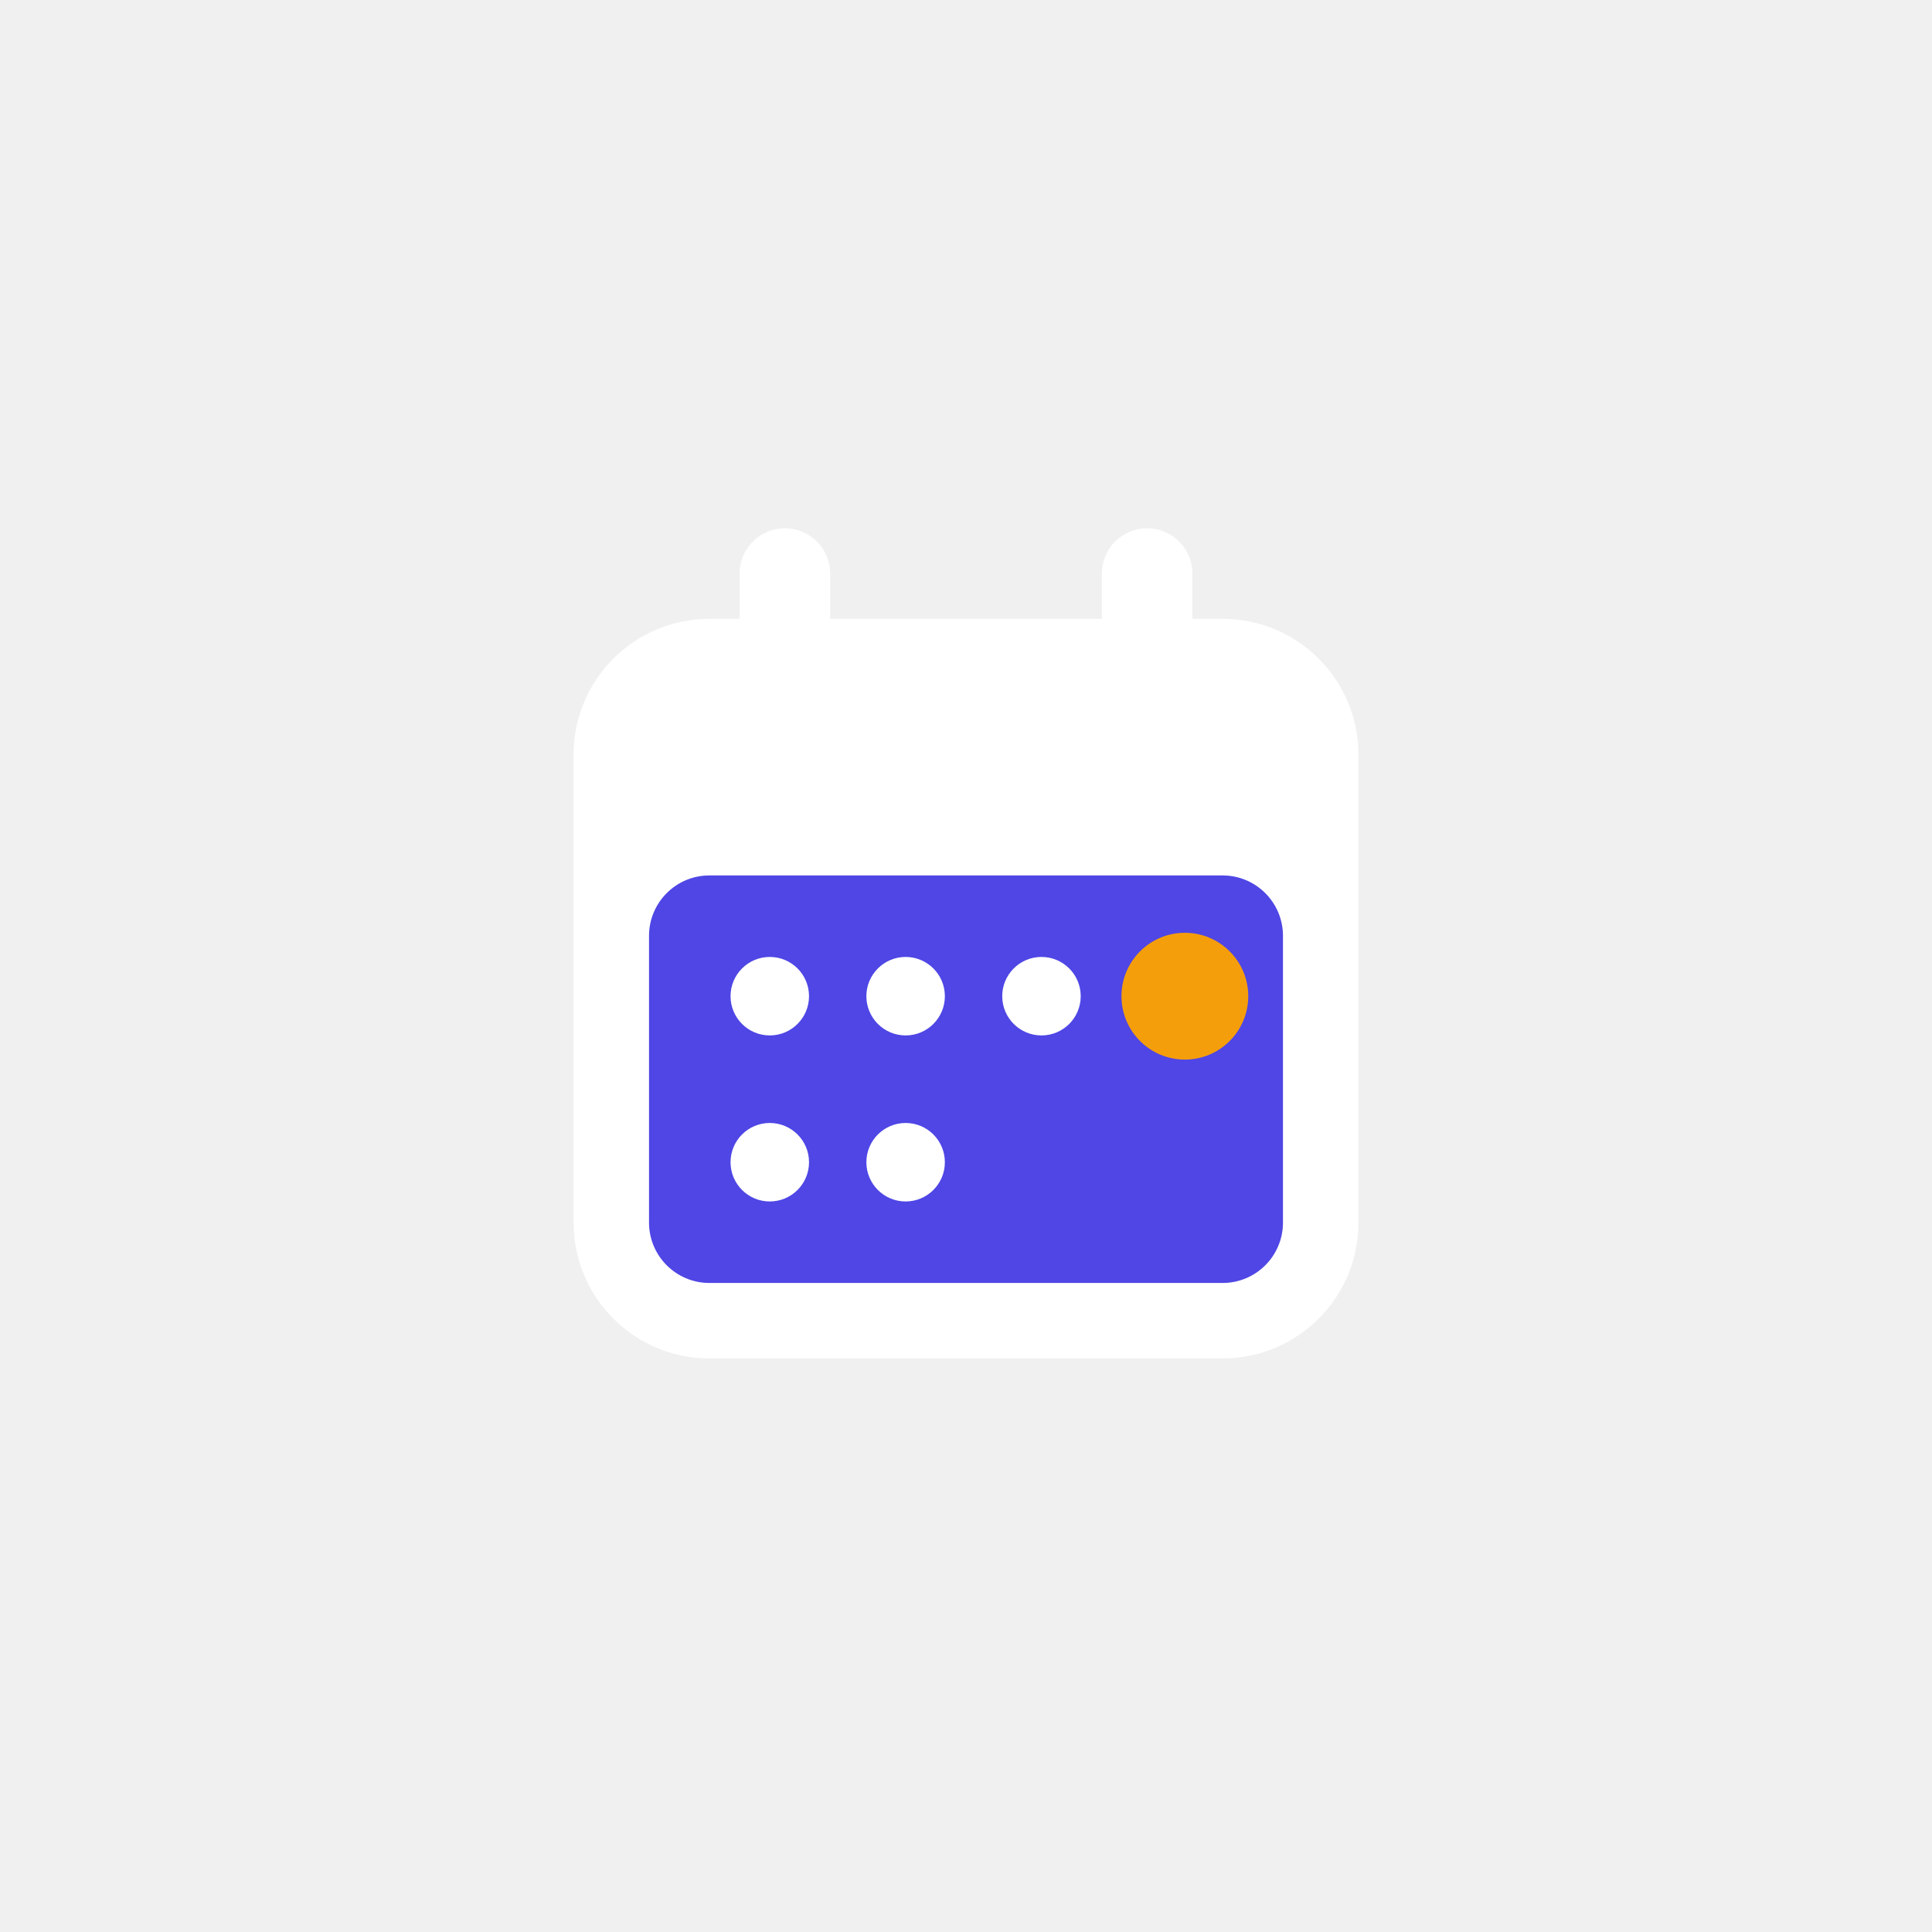
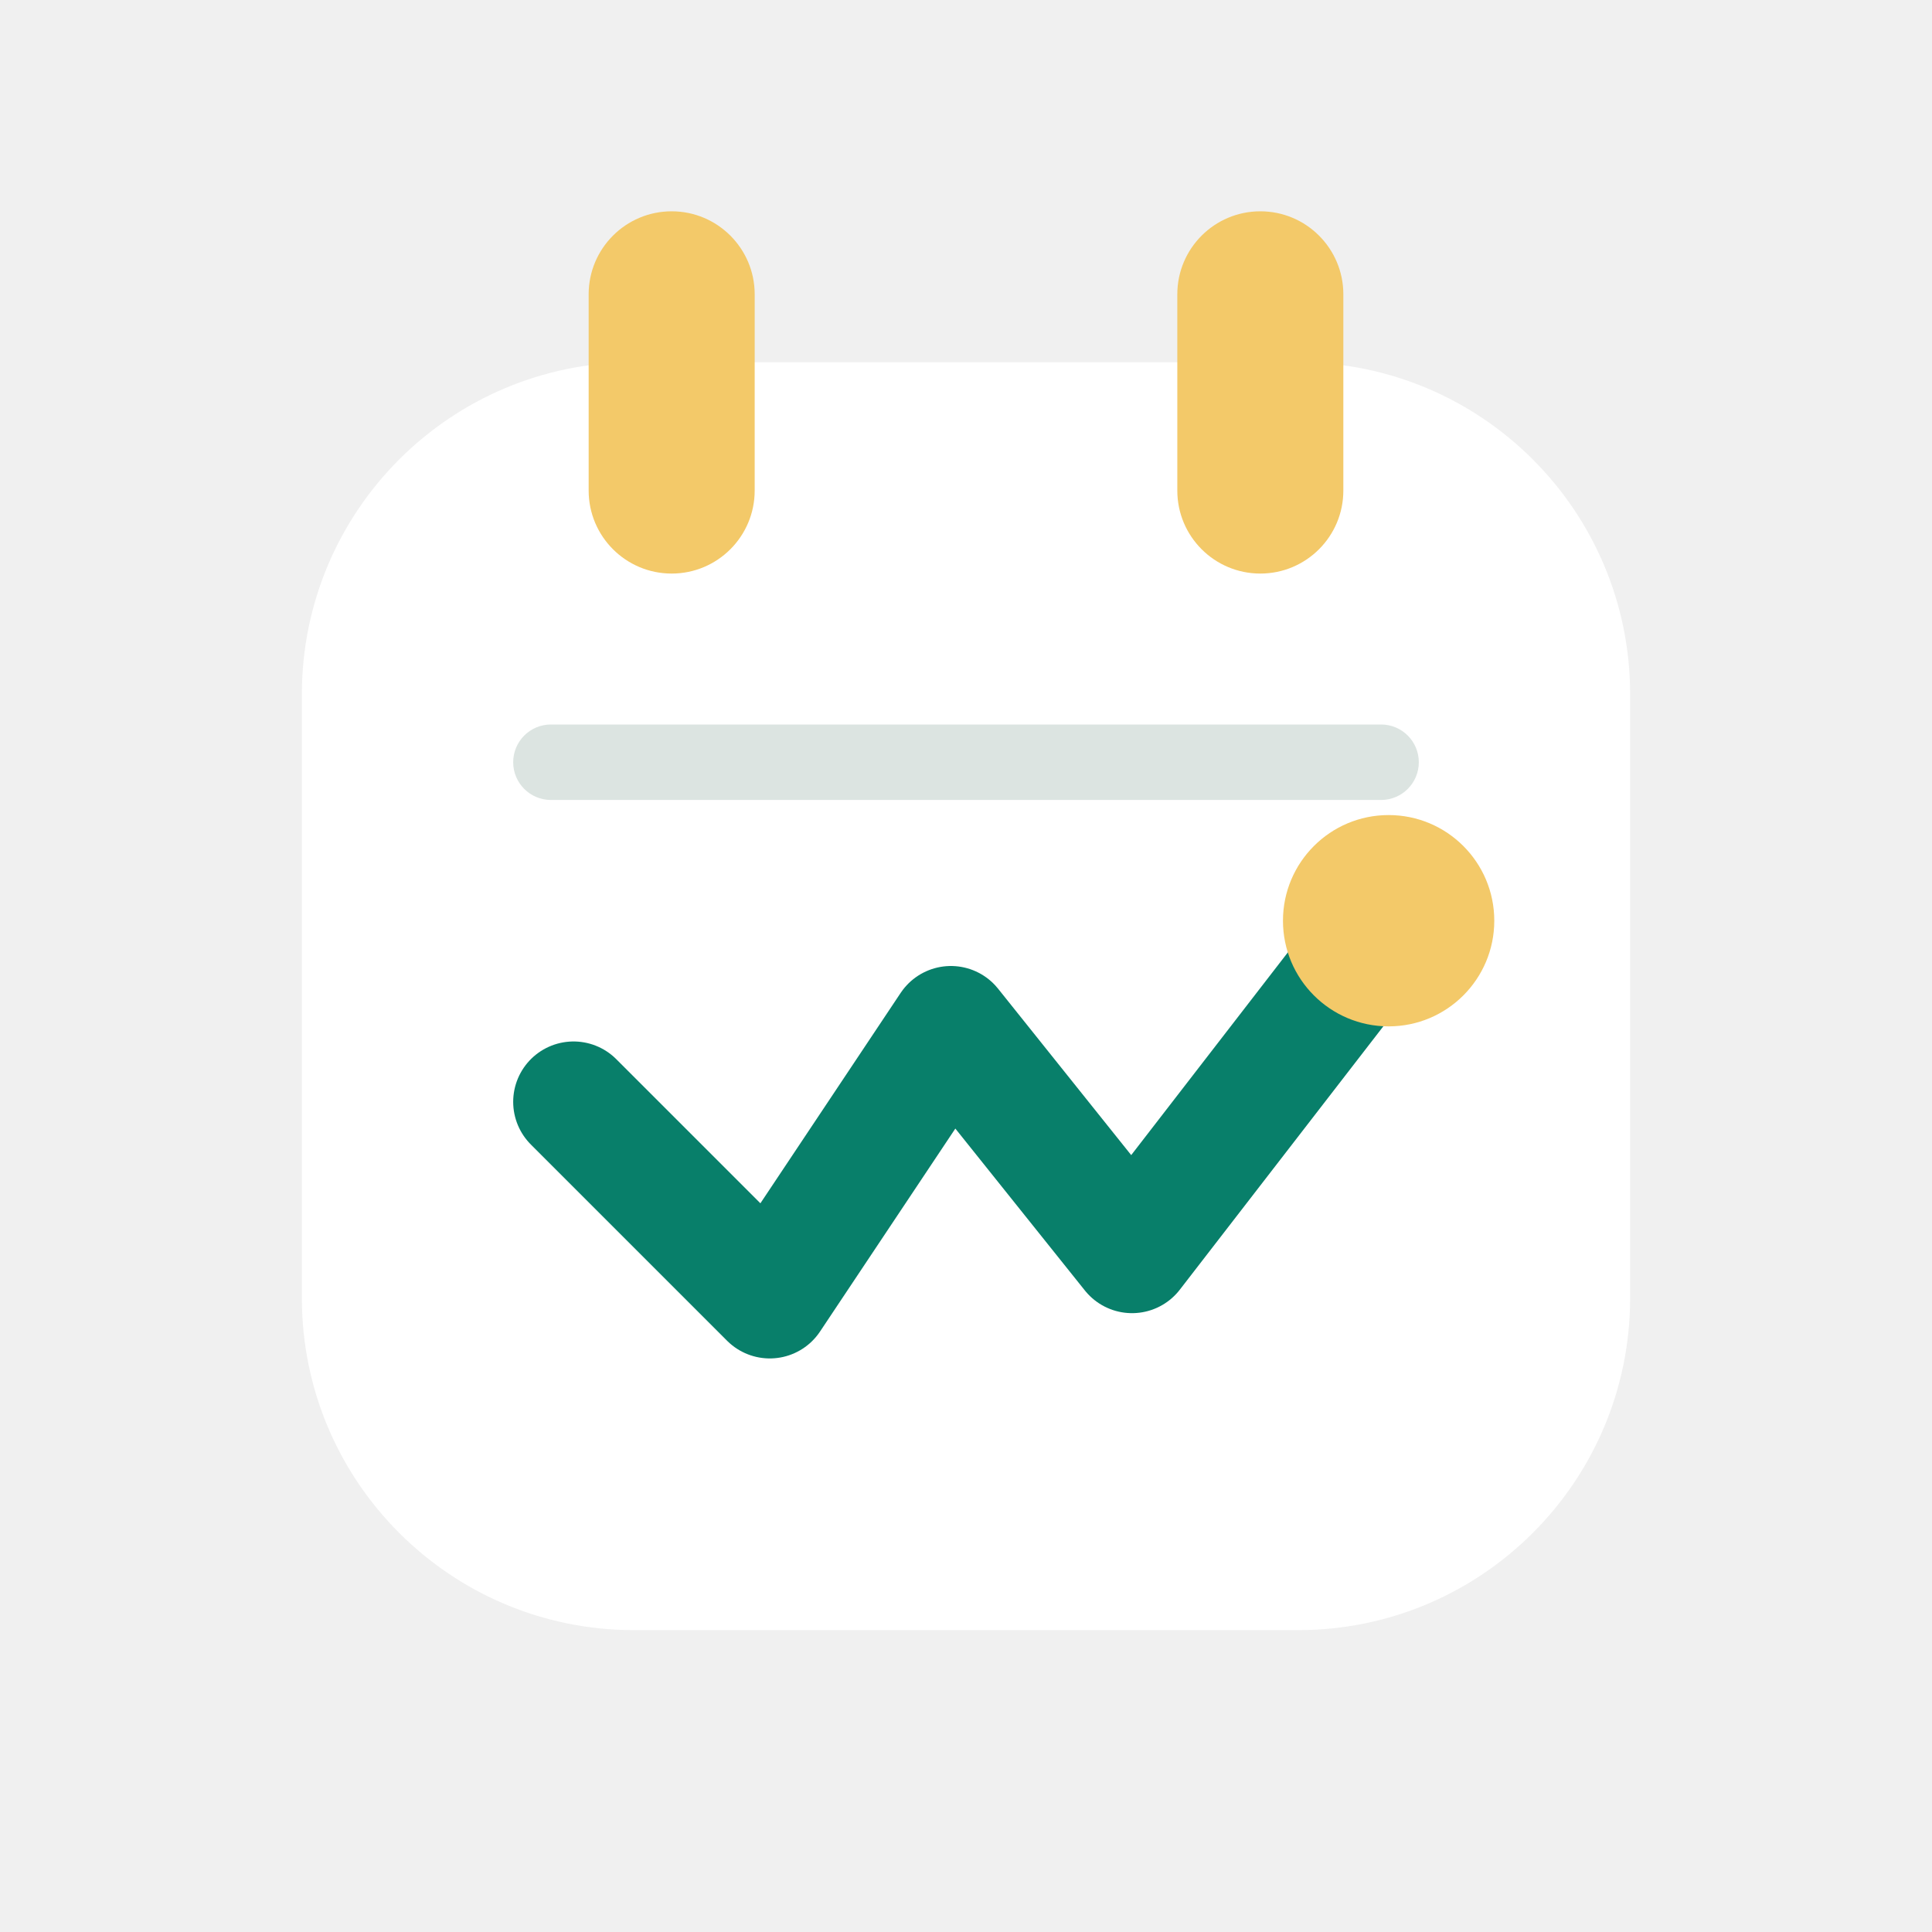
<svg xmlns="http://www.w3.org/2000/svg" viewBox="0 0 128 128" width="128" height="128">
-   <g transform="translate(32 32) scale(1.0)">
-     <rect x="17" y="3" width="6" height="11" rx="3" fill="#FFFFFF" />
-     <rect x="41" y="3" width="6" height="11" rx="3" fill="#FFFFFF" />
-     <rect x="6" y="9" width="52" height="49" rx="9" fill="#FFFFFF" />
-     <rect x="11" y="26" width="42" height="27" rx="4" fill="#4F46E5" />
-     <circle cx="19" cy="34" r="2.6" fill="#FFFFFF" />
-     <circle cx="28" cy="34" r="2.6" fill="#FFFFFF" />
-     <circle cx="37" cy="34" r="2.6" fill="#FFFFFF" />
-     <circle cx="46.5" cy="34" r="4.2" fill="#F59E0B" />
-     <circle cx="19" cy="45" r="2.6" fill="#FFFFFF" />
-     <circle cx="28" cy="45" r="2.6" fill="#FFFFFF" />
-   </g>
+   <rect x="20" y="24" width="88" height="84" rx="22" fill="#FFFFFF" />
+   <rect x="39" y="14" width="11" height="24" rx="5.5" fill="#F3C969" />
+   <rect x="78" y="14" width="11" height="24" rx="5.5" fill="#F3C969" />
+   <rect x="34" y="48" width="60" height="5" rx="2.5" fill="#DCE4E1" />
+   <path d="M38 73 L51 86 L63 68 L75 83 L92 61" fill="none" stroke="#087F6A" stroke-width="8" stroke-linecap="round" stroke-linejoin="round" />
+   <circle cx="92" cy="61" r="7" fill="#F3C969" />
</svg>
